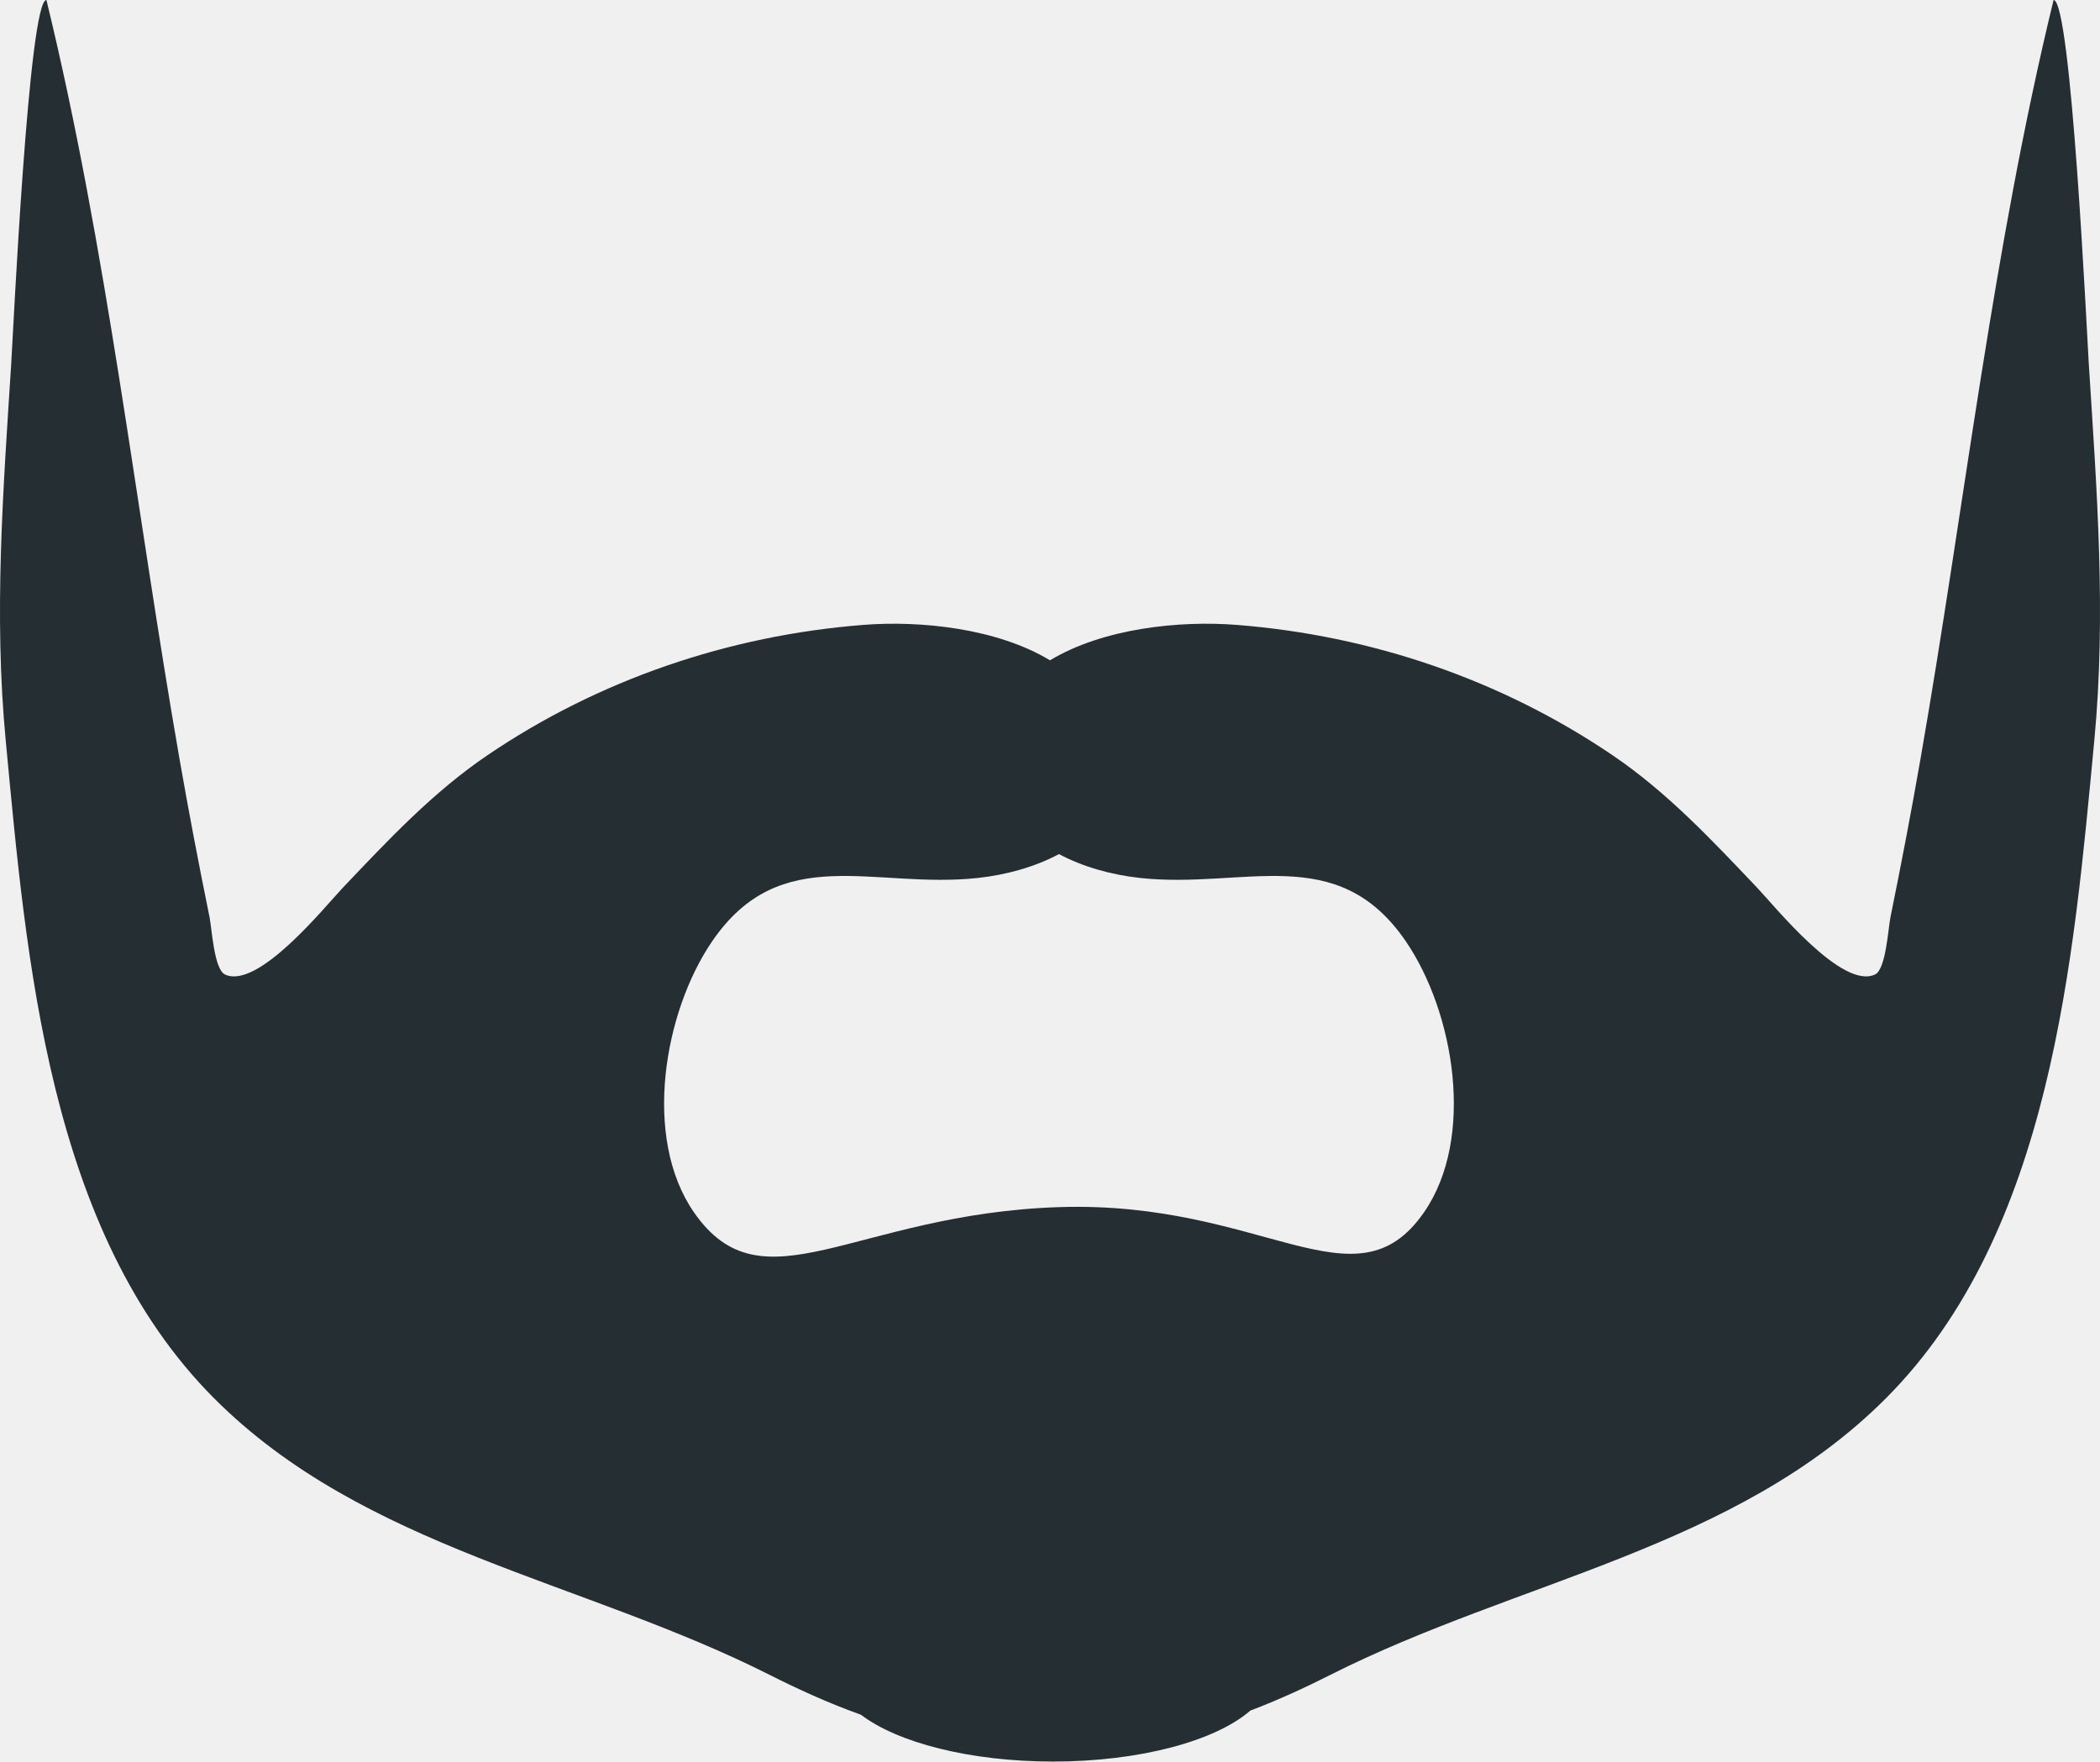
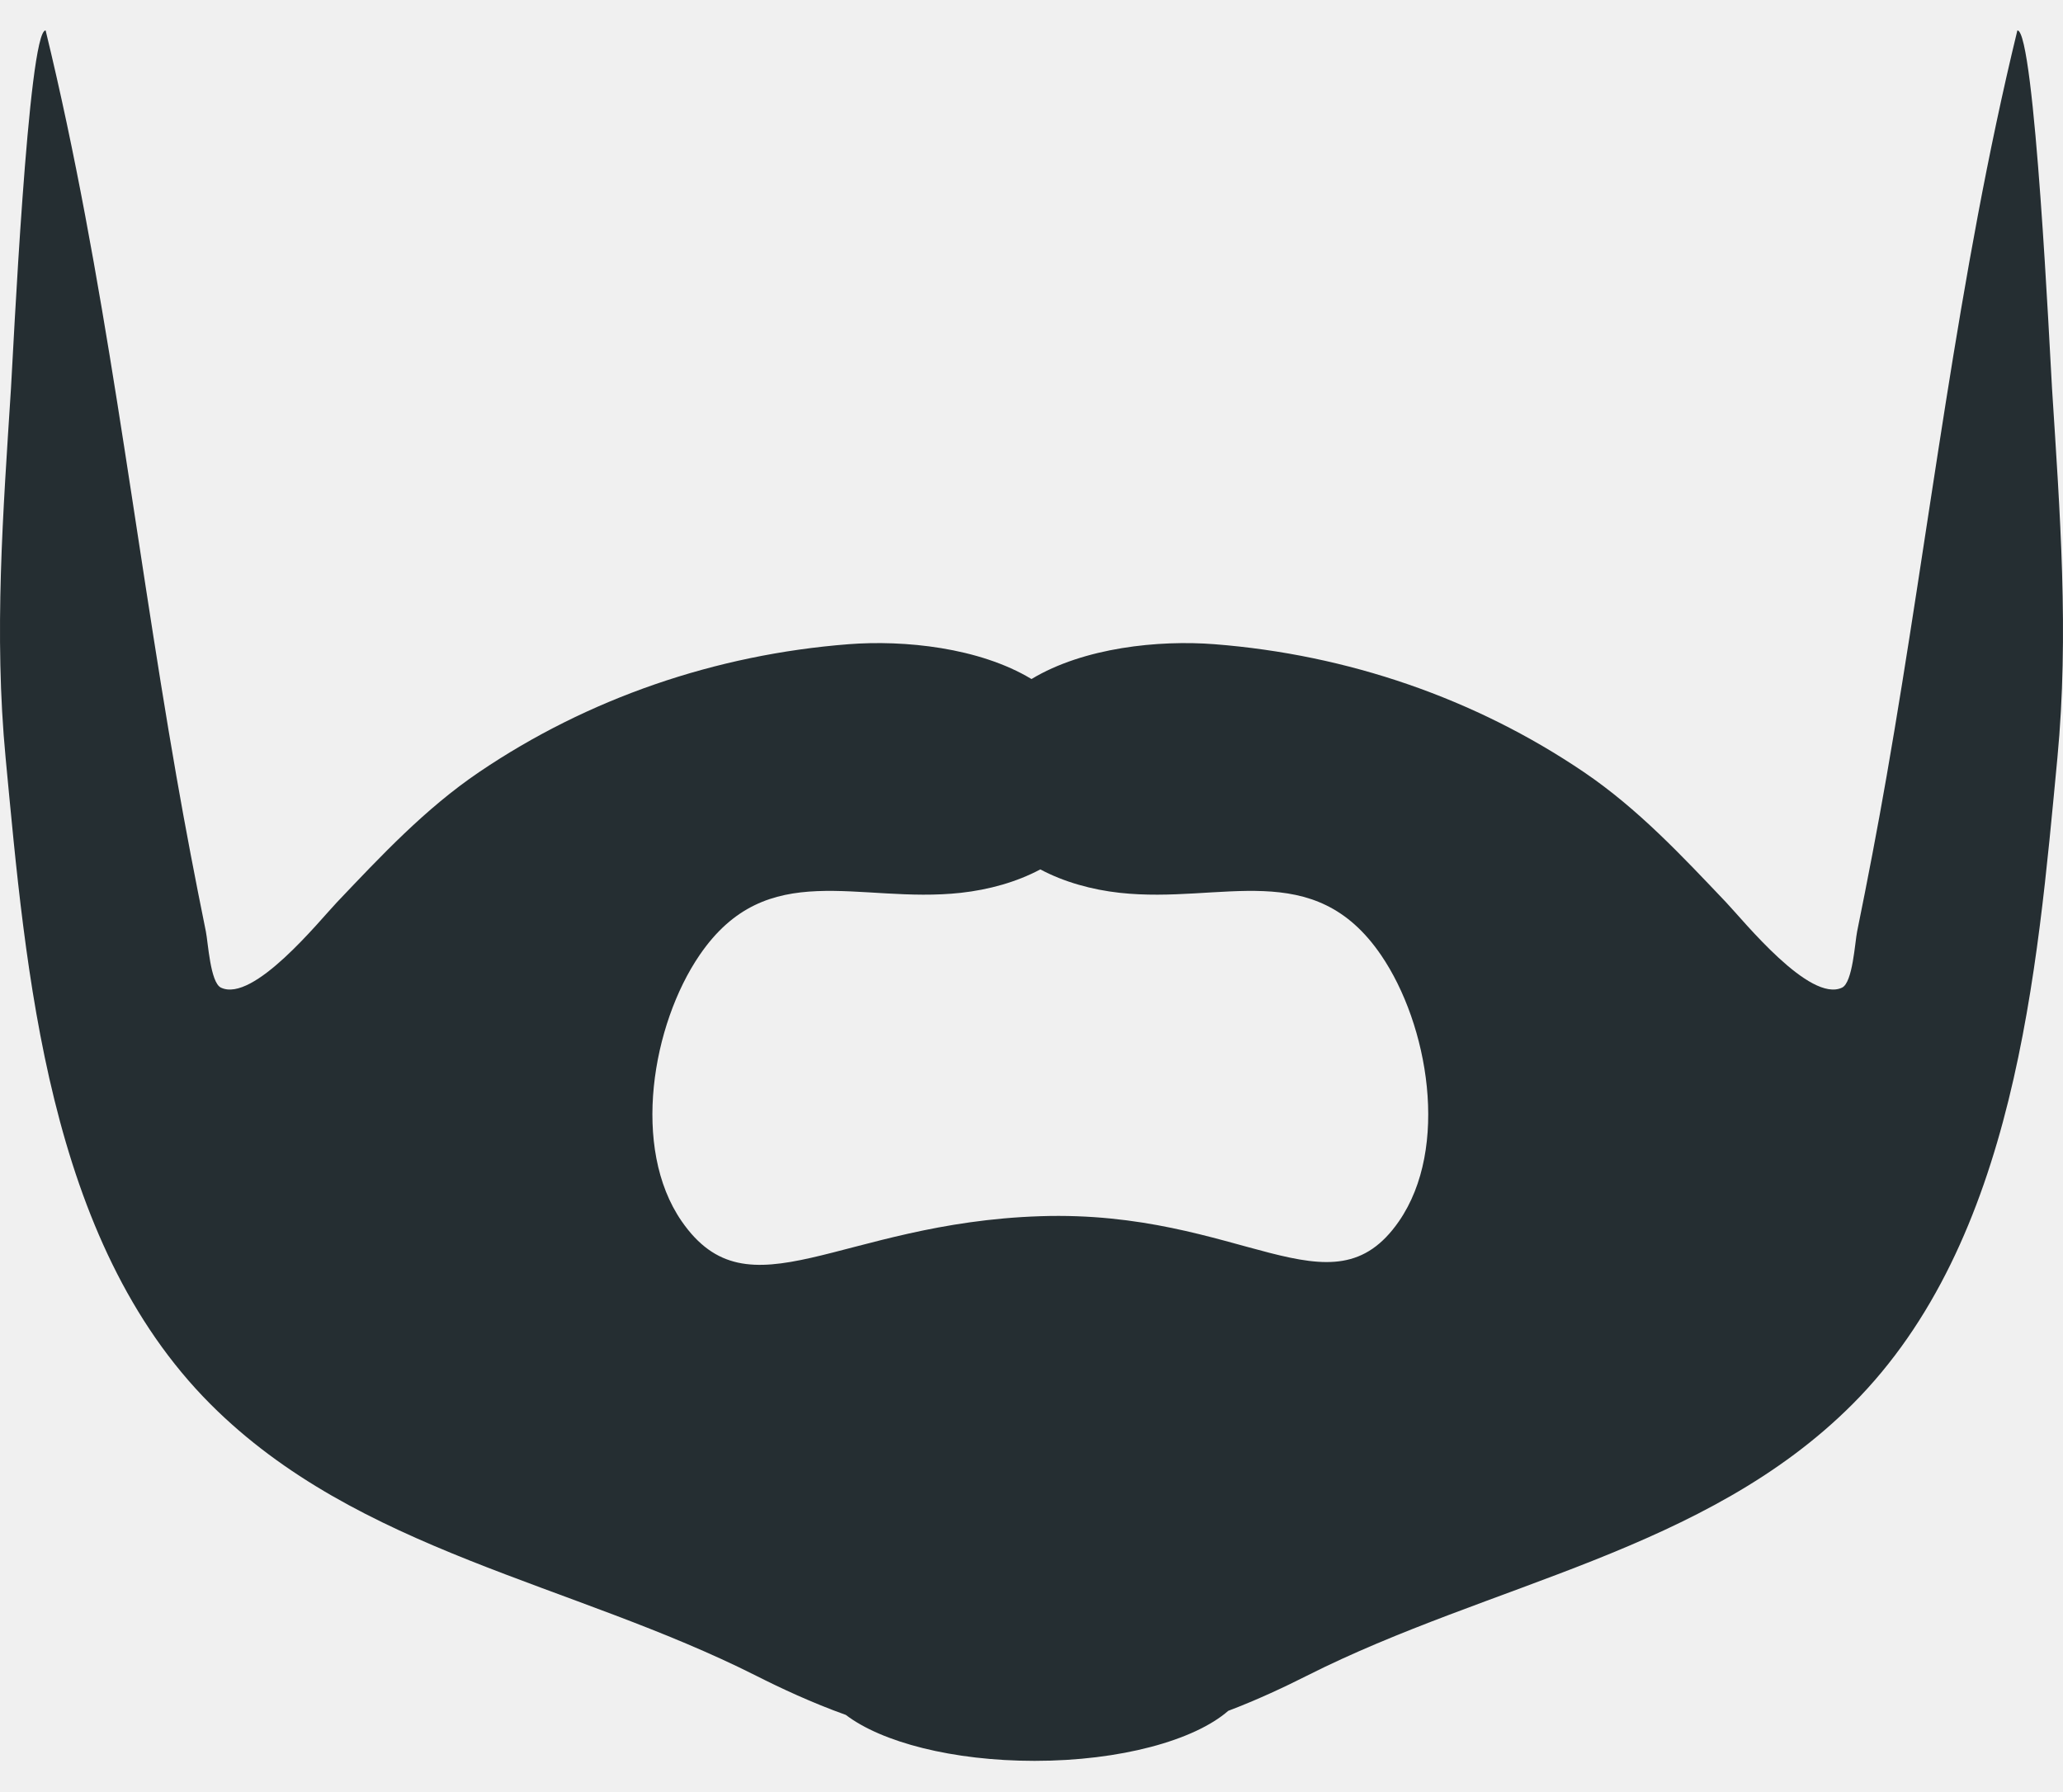
- <svg xmlns="http://www.w3.org/2000/svg" xmlns:xlink="http://www.w3.org/1999/xlink" width="118px" height="99px" viewBox="0 0 118 99" version="1.1">
+ <svg xmlns="http://www.w3.org/2000/svg" xmlns:xlink="http://www.w3.org/1999/xlink" width="114px" height="99px" viewBox="0 0 118 99" version="1.1">
  <defs>
    <path d="M84.504,93.841 C72.993,94.219 67.858,99.721 63.991,94.13 C61.088,89.932 62.303,82.874 65.015,78.903 C68.874,73.251 74.109,75.985 79.962,75.34 C81.554,75.165 83.153,74.723 84.504,74 C85.856,74.723 87.455,75.165 89.046,75.34 C94.9,75.985 100.135,73.251 103.994,78.903 C106.706,82.874 107.92,89.932 105.018,94.13 C101.15,99.721 96.016,93.463 84.504,93.841 Z M140.391,26 C136.967,40.075 135.393,54.434 132.91,68.671 C132.393,71.639 131.826,74.596 131.225,77.55 C131.098,78.17 130.974,80.473 130.363,80.764 C128.512,81.648 124.739,76.947 123.73,75.885 C121.197,73.219 118.685,70.529 115.599,68.437 C109.365,64.21 102.065,61.711 94.47,61.118 C91.292,60.869 86.995,61.303 84,63.11 C81.005,61.303 76.708,60.869 73.53,61.118 C65.934,61.711 58.635,64.21 52.4,68.437 C49.315,70.529 46.803,73.219 44.269,75.885 C43.261,76.947 39.488,81.648 37.637,80.764 C37.026,80.473 36.902,78.17 36.775,77.55 C36.174,74.596 35.607,71.639 35.09,68.671 C32.607,54.434 31.034,40.075 27.609,26 C26.613,26 25.739,44.748 25.627,46.495 C25.175,53.589 24.646,60.525 25.322,67.626 C26.486,79.875 27.699,95.234 37.033,104.588 C45.466,113.039 57.71,114.806 68.271,120.141 C69.631,120.828 71.435,121.676 73.38,122.371 C75.429,123.934 79.493,125 84.174,125 C89.085,125 93.316,123.827 95.254,122.138 C96.955,121.493 98.518,120.753 99.729,120.141 C110.289,114.805 122.534,113.039 130.967,104.588 C140.301,95.234 141.514,79.875 142.679,67.626 C143.353,60.525 142.825,53.589 142.373,46.495 C142.261,44.748 141.387,26 140.391,26 Z" id="path-pbi8_wkx_o-1" />
  </defs>
  <g id="Symbols" stroke="none" stroke-width="1" fill="none" fill-rule="evenodd">
    <g id="Facial-Hair/Beard-Medium" transform="translate(-25, -26)">
      <mask id="mask-pbi8_wkx_o-2" fill="white">
        <use xlink:href="#path-pbi8_wkx_o-1" />
      </mask>
      <use id="Beardness" fill="#252E32" xlink:href="#path-pbi8_wkx_o-1" />
    </g>
  </g>
</svg>
